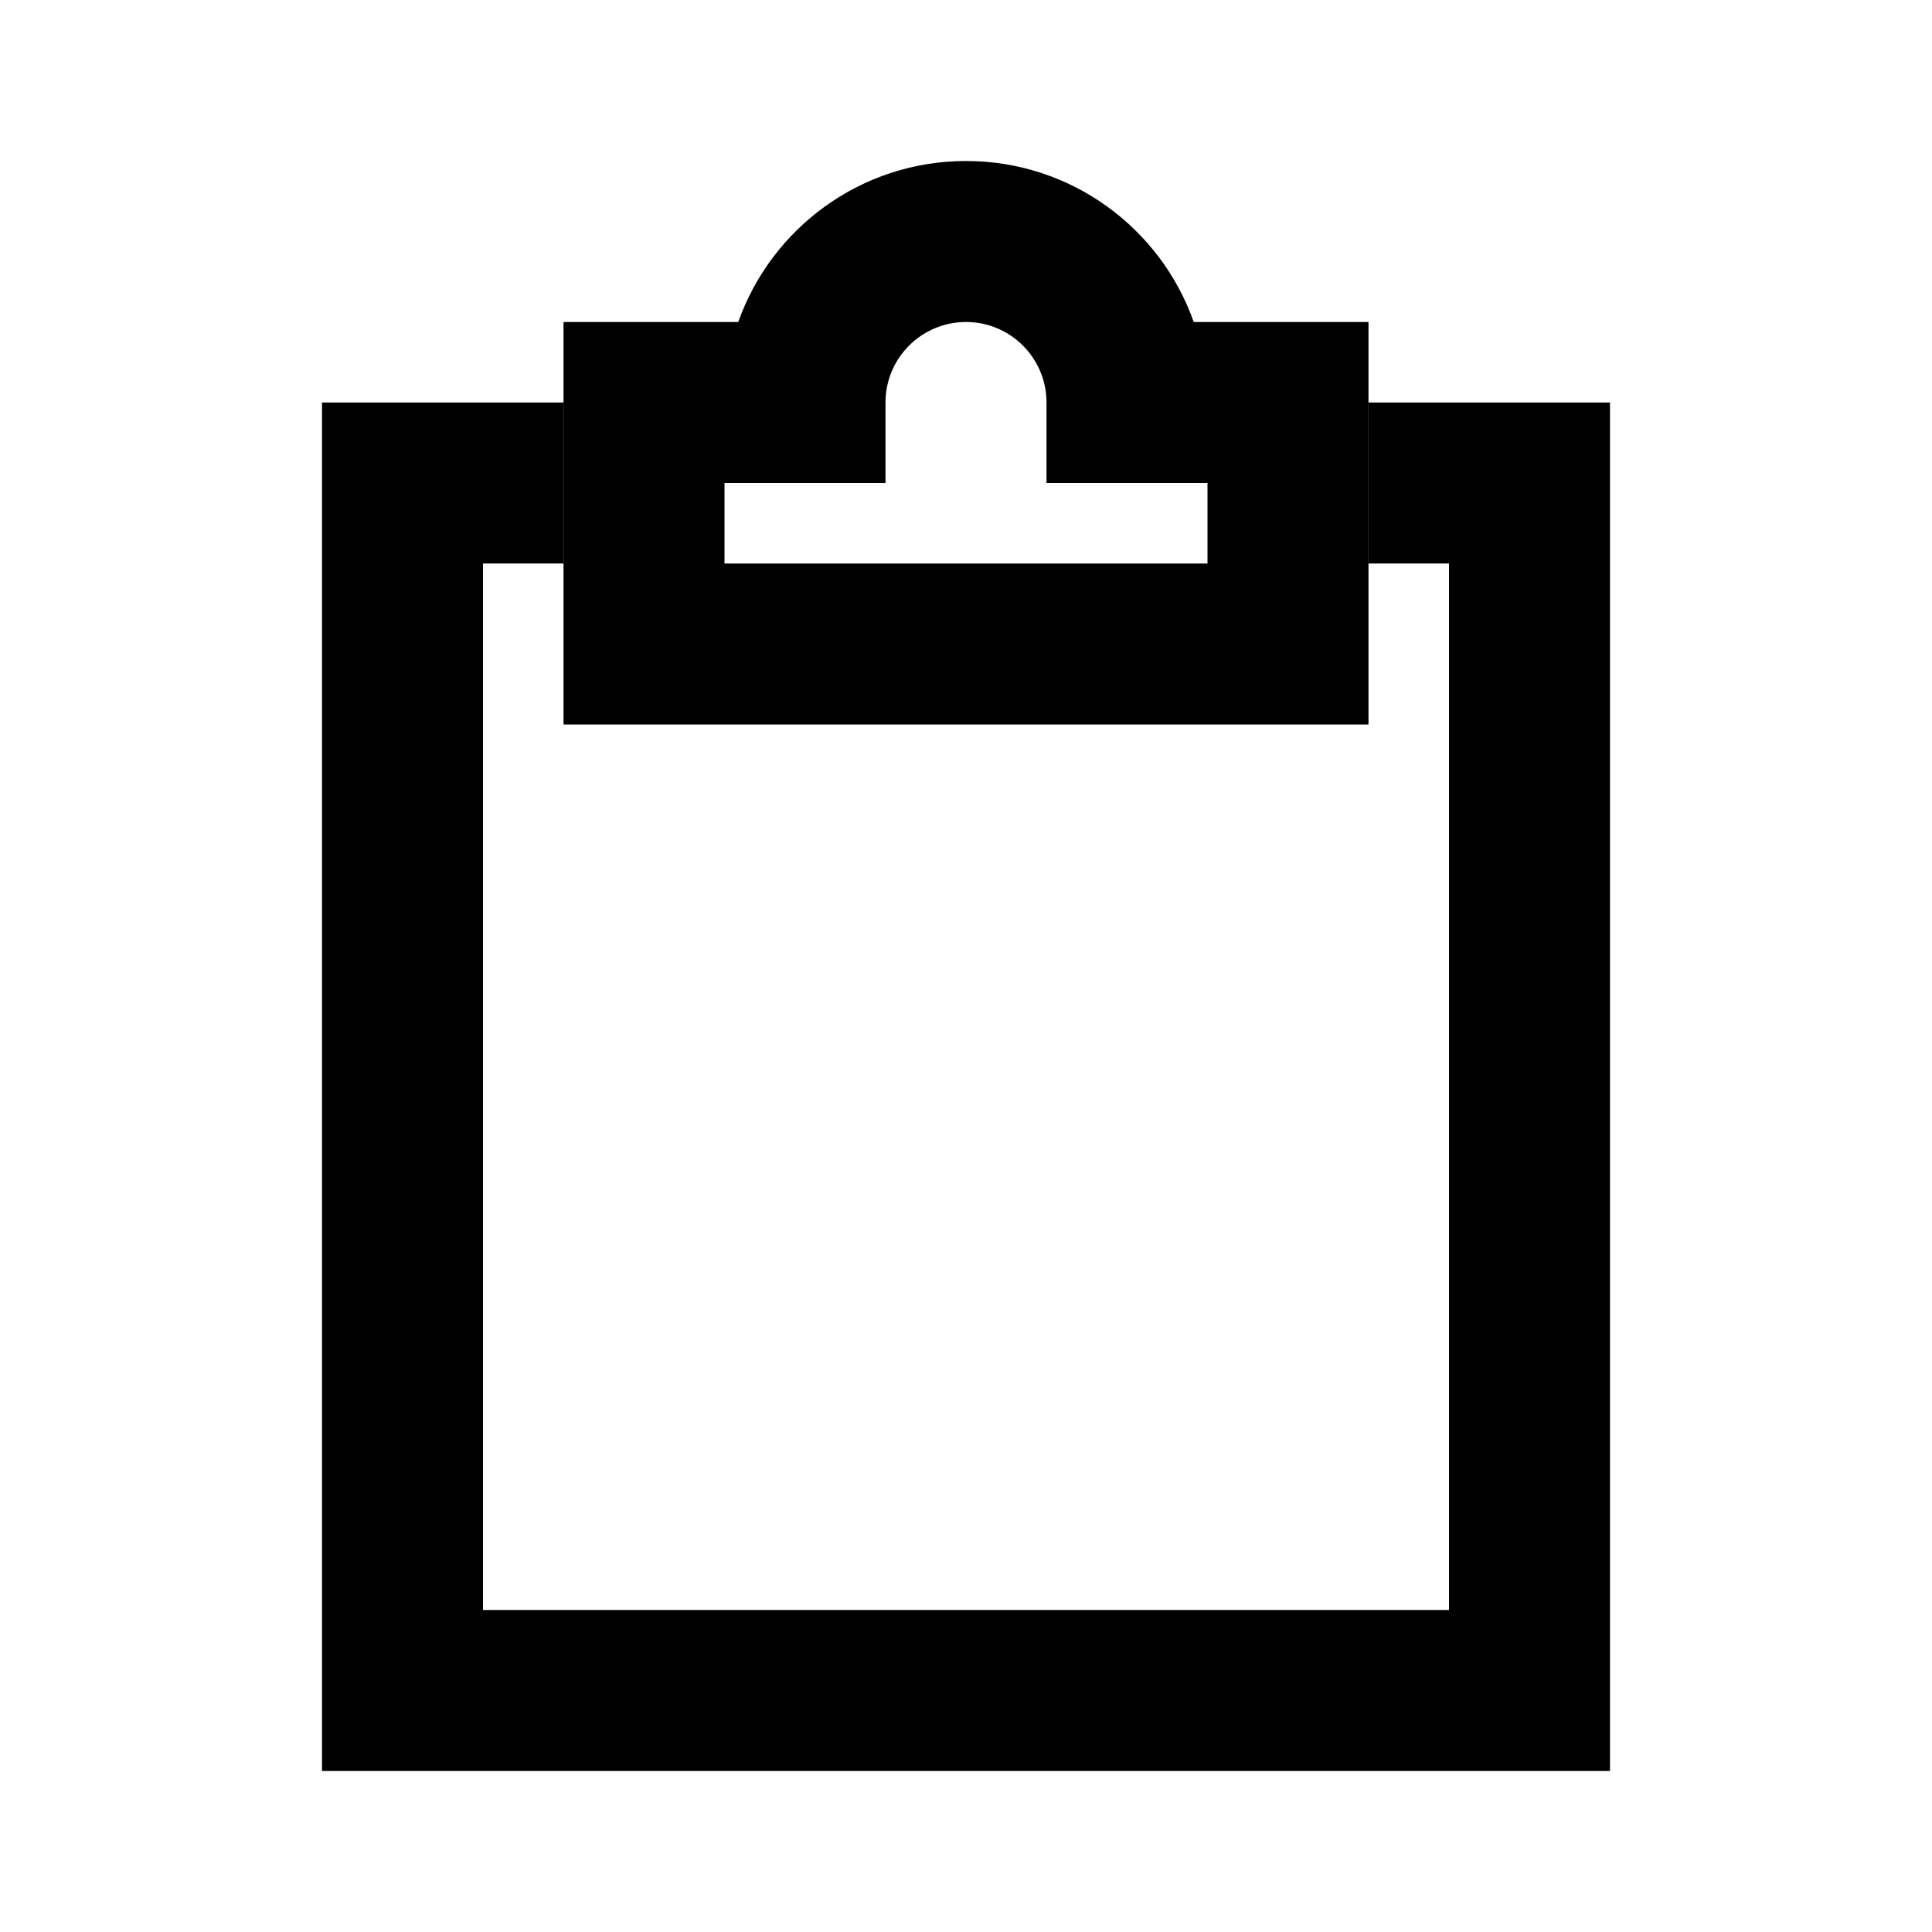
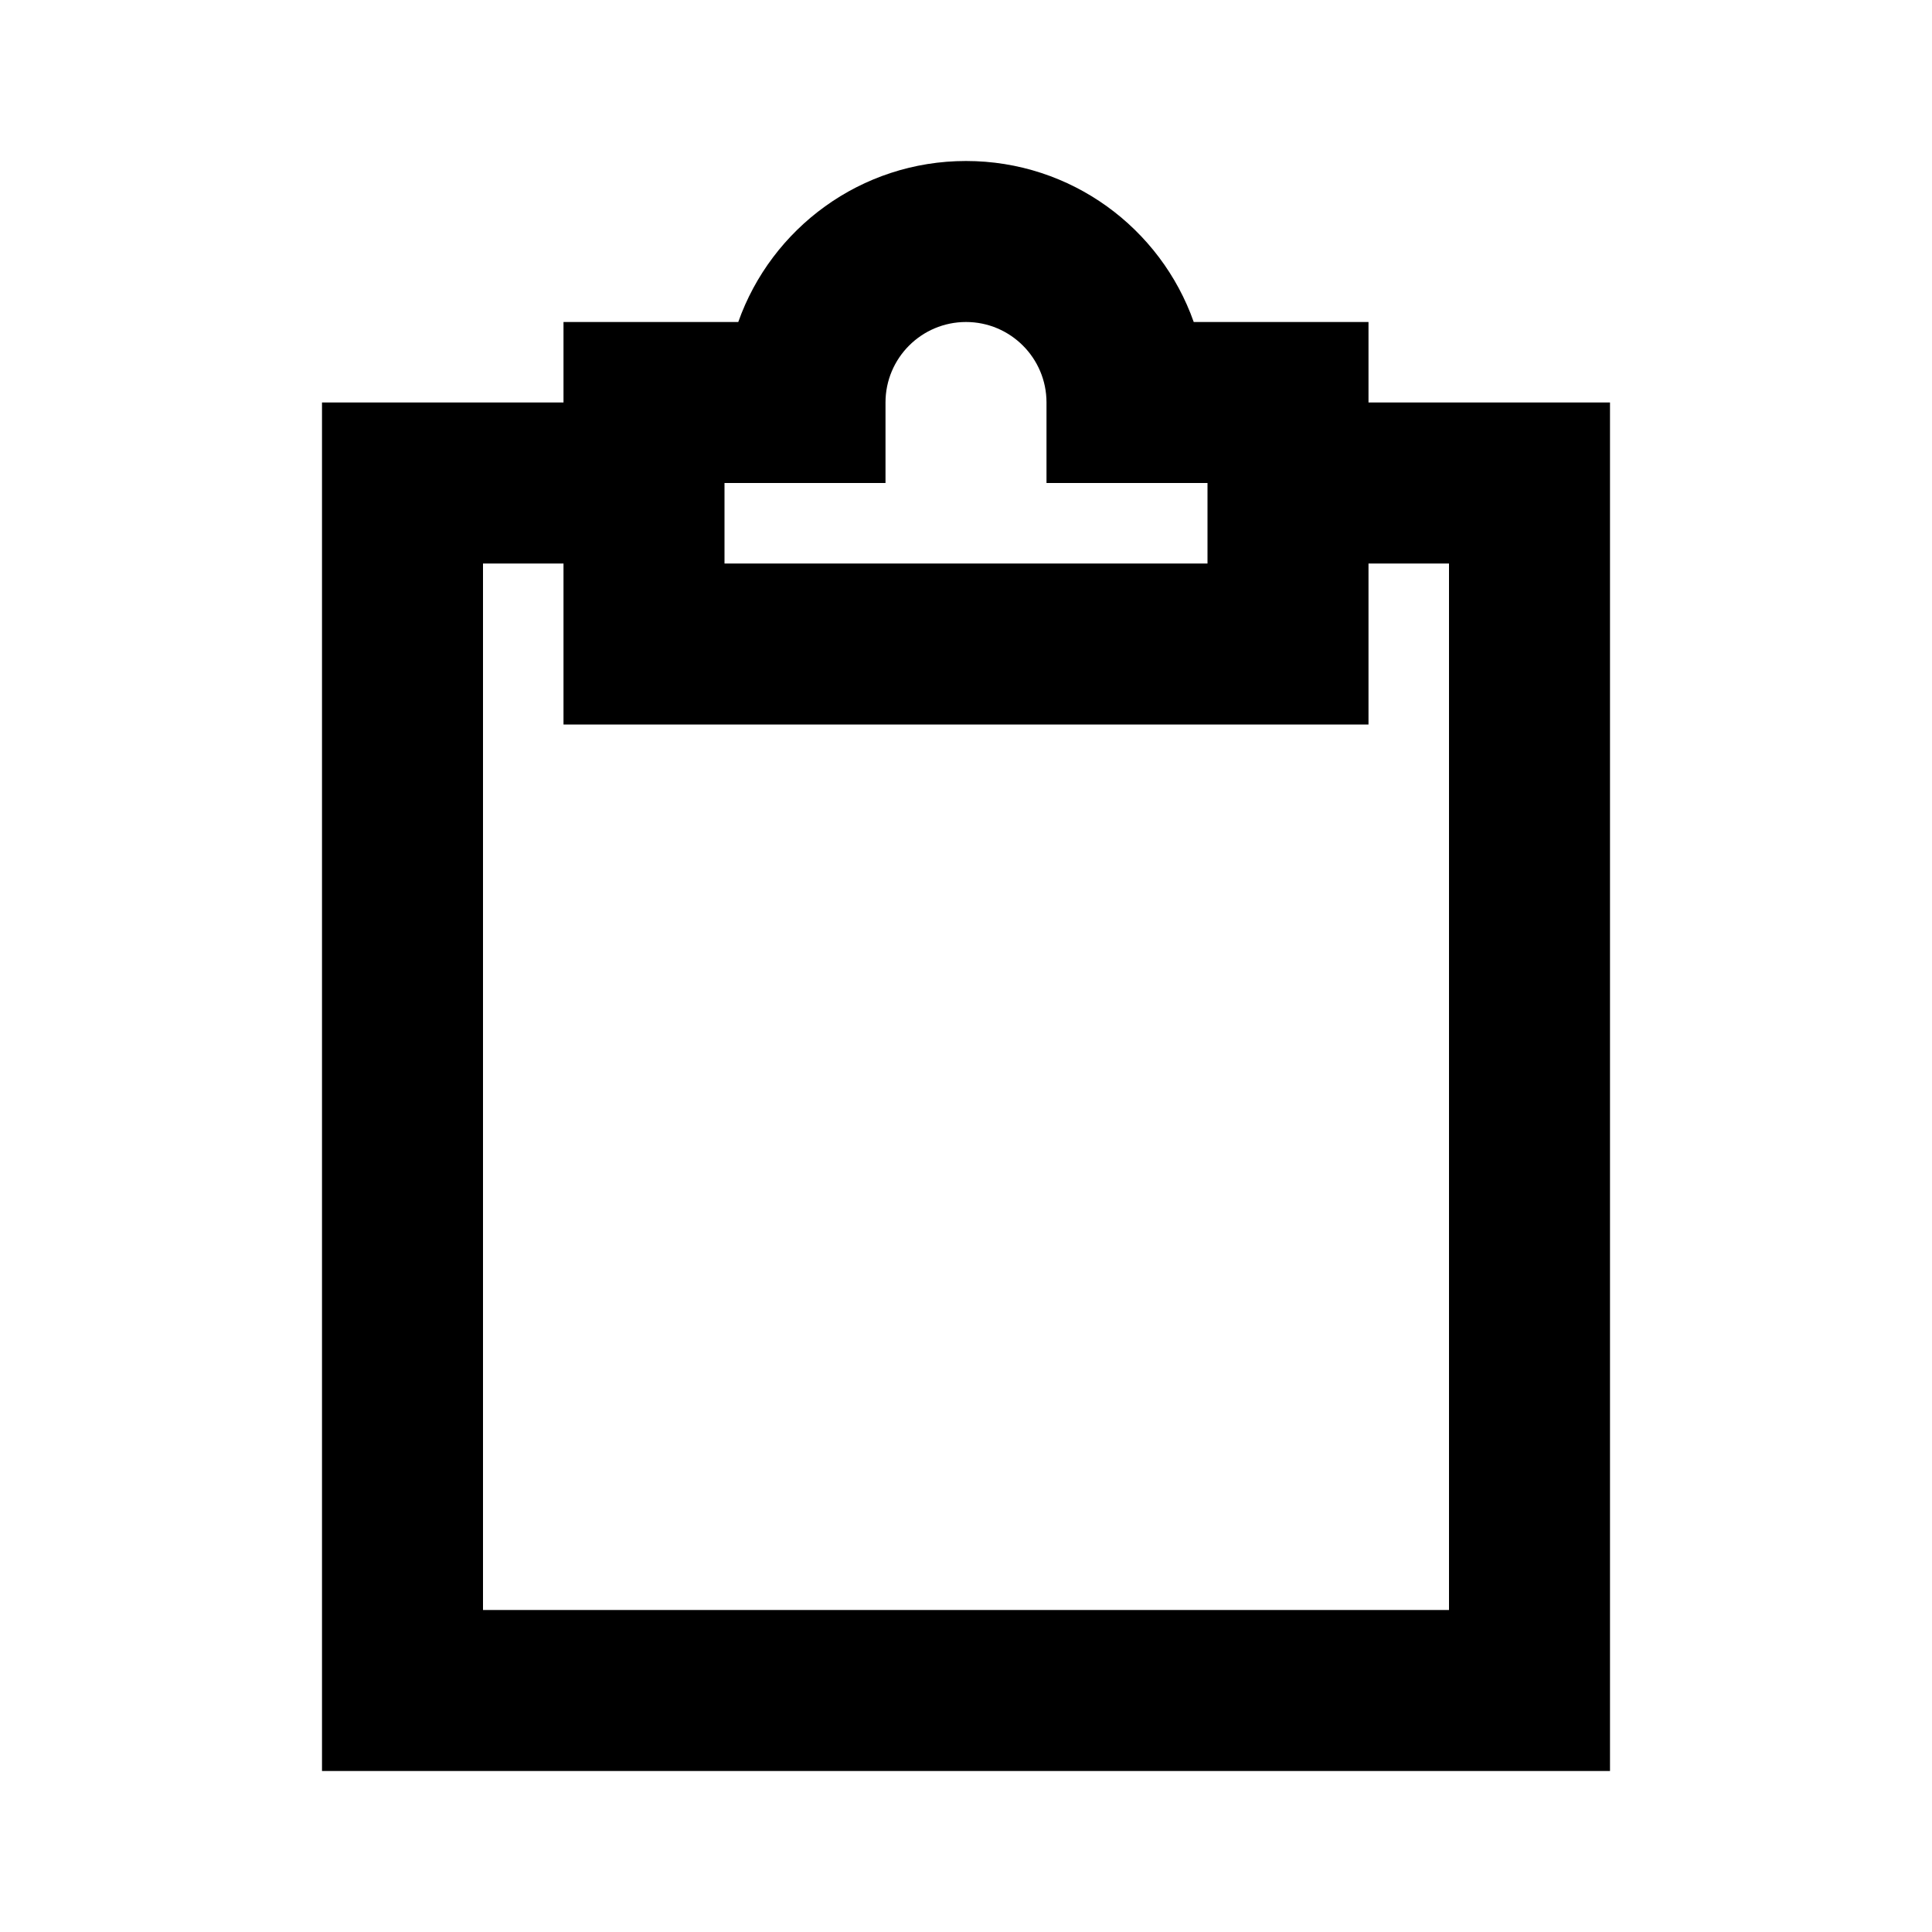
<svg viewBox="0 0 24 24" fill="currentcolor">
-   <path fill-rule="evenodd" clip-rule="evenodd" d="M12 4C11.448 4 11 4.448 11 5V6H9V7H15V6H13V5C13 4.448 12.552 4 12 4ZM14.829 4C14.418 2.835 13.306 2 12 2C10.694 2 9.583 2.835 9.171 4H7V9H17V4H14.829Z" />
-   <path fill-rule="evenodd" clip-rule="evenodd" d="M4 5H7V7H6V20H18V7H17V5H20V22H4V5Z" />
+   <path fill-rule="evenodd" clip-rule="evenodd" d="M12 2C13.306 2 14.418 2.835 14.829 4H17V5H20V22H4V5H7V4H9.171C9.583 2.835 10.694 2 12 2ZM11 5C11 4.448 11.448 4 12 4C12.552 4 13 4.448 13 5V6H15V7H9V6H11V5ZM7 7H6V20H18V7H17V9H7V7Z" />
</svg>
